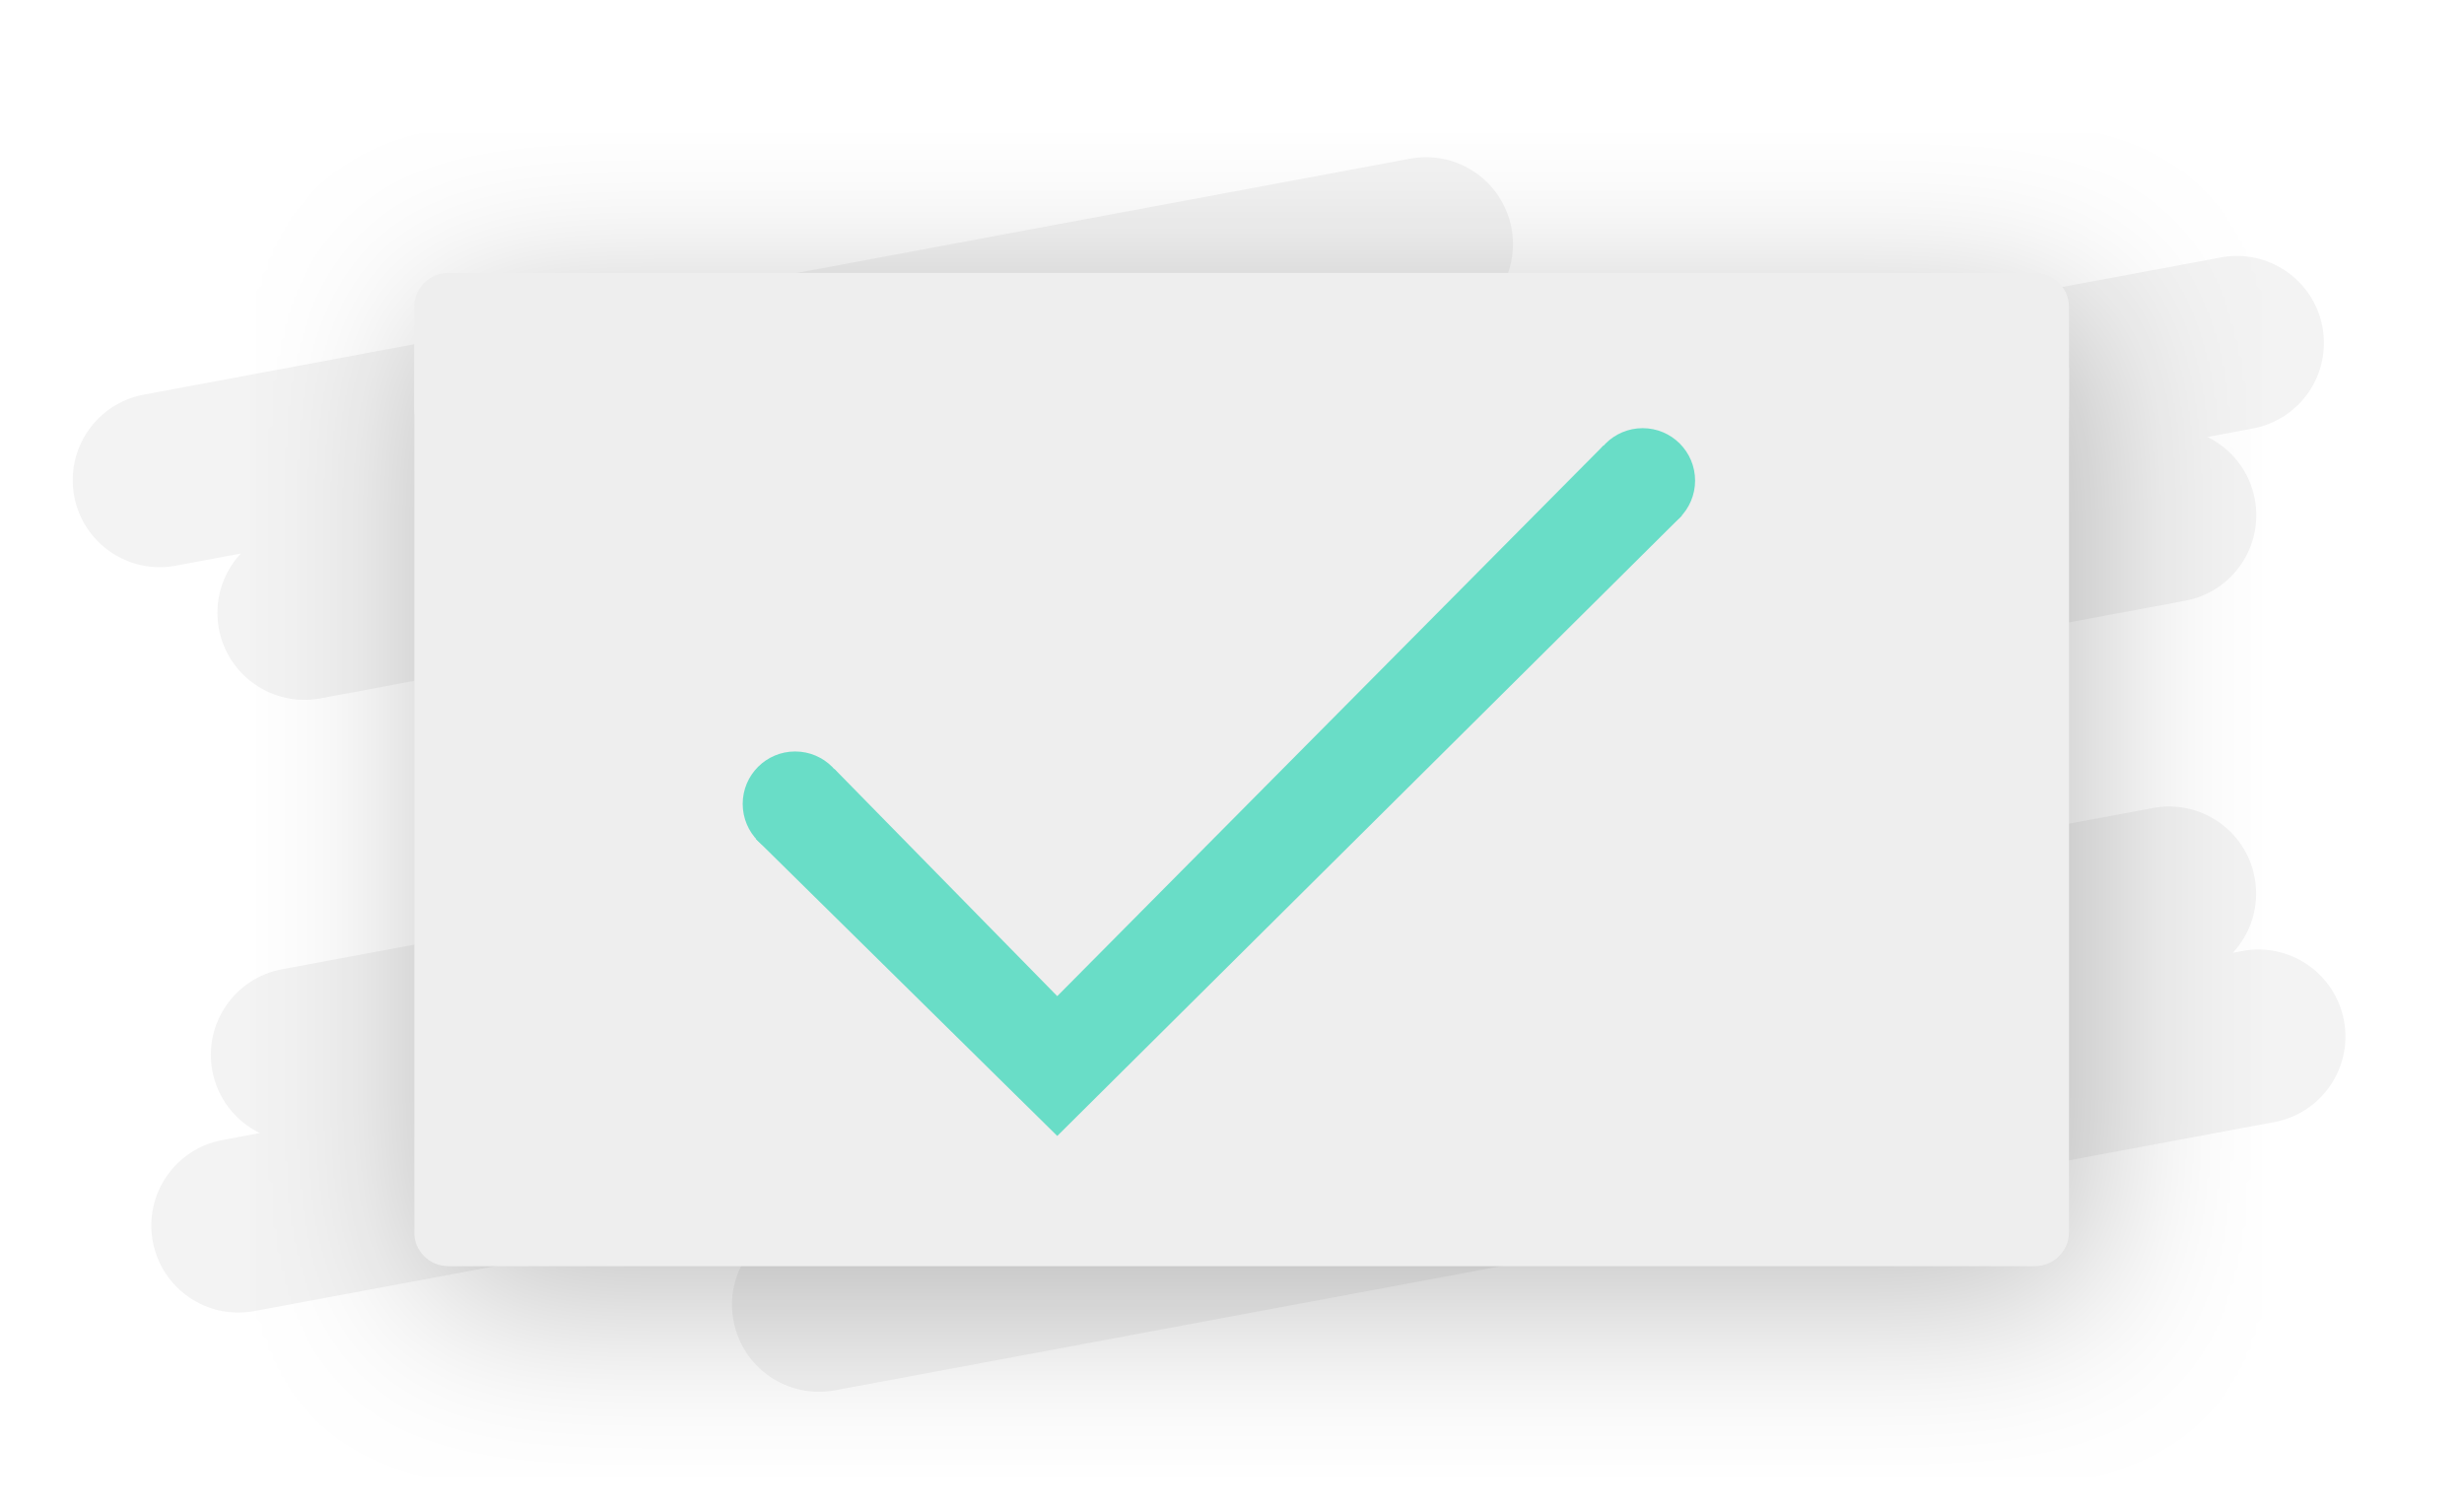
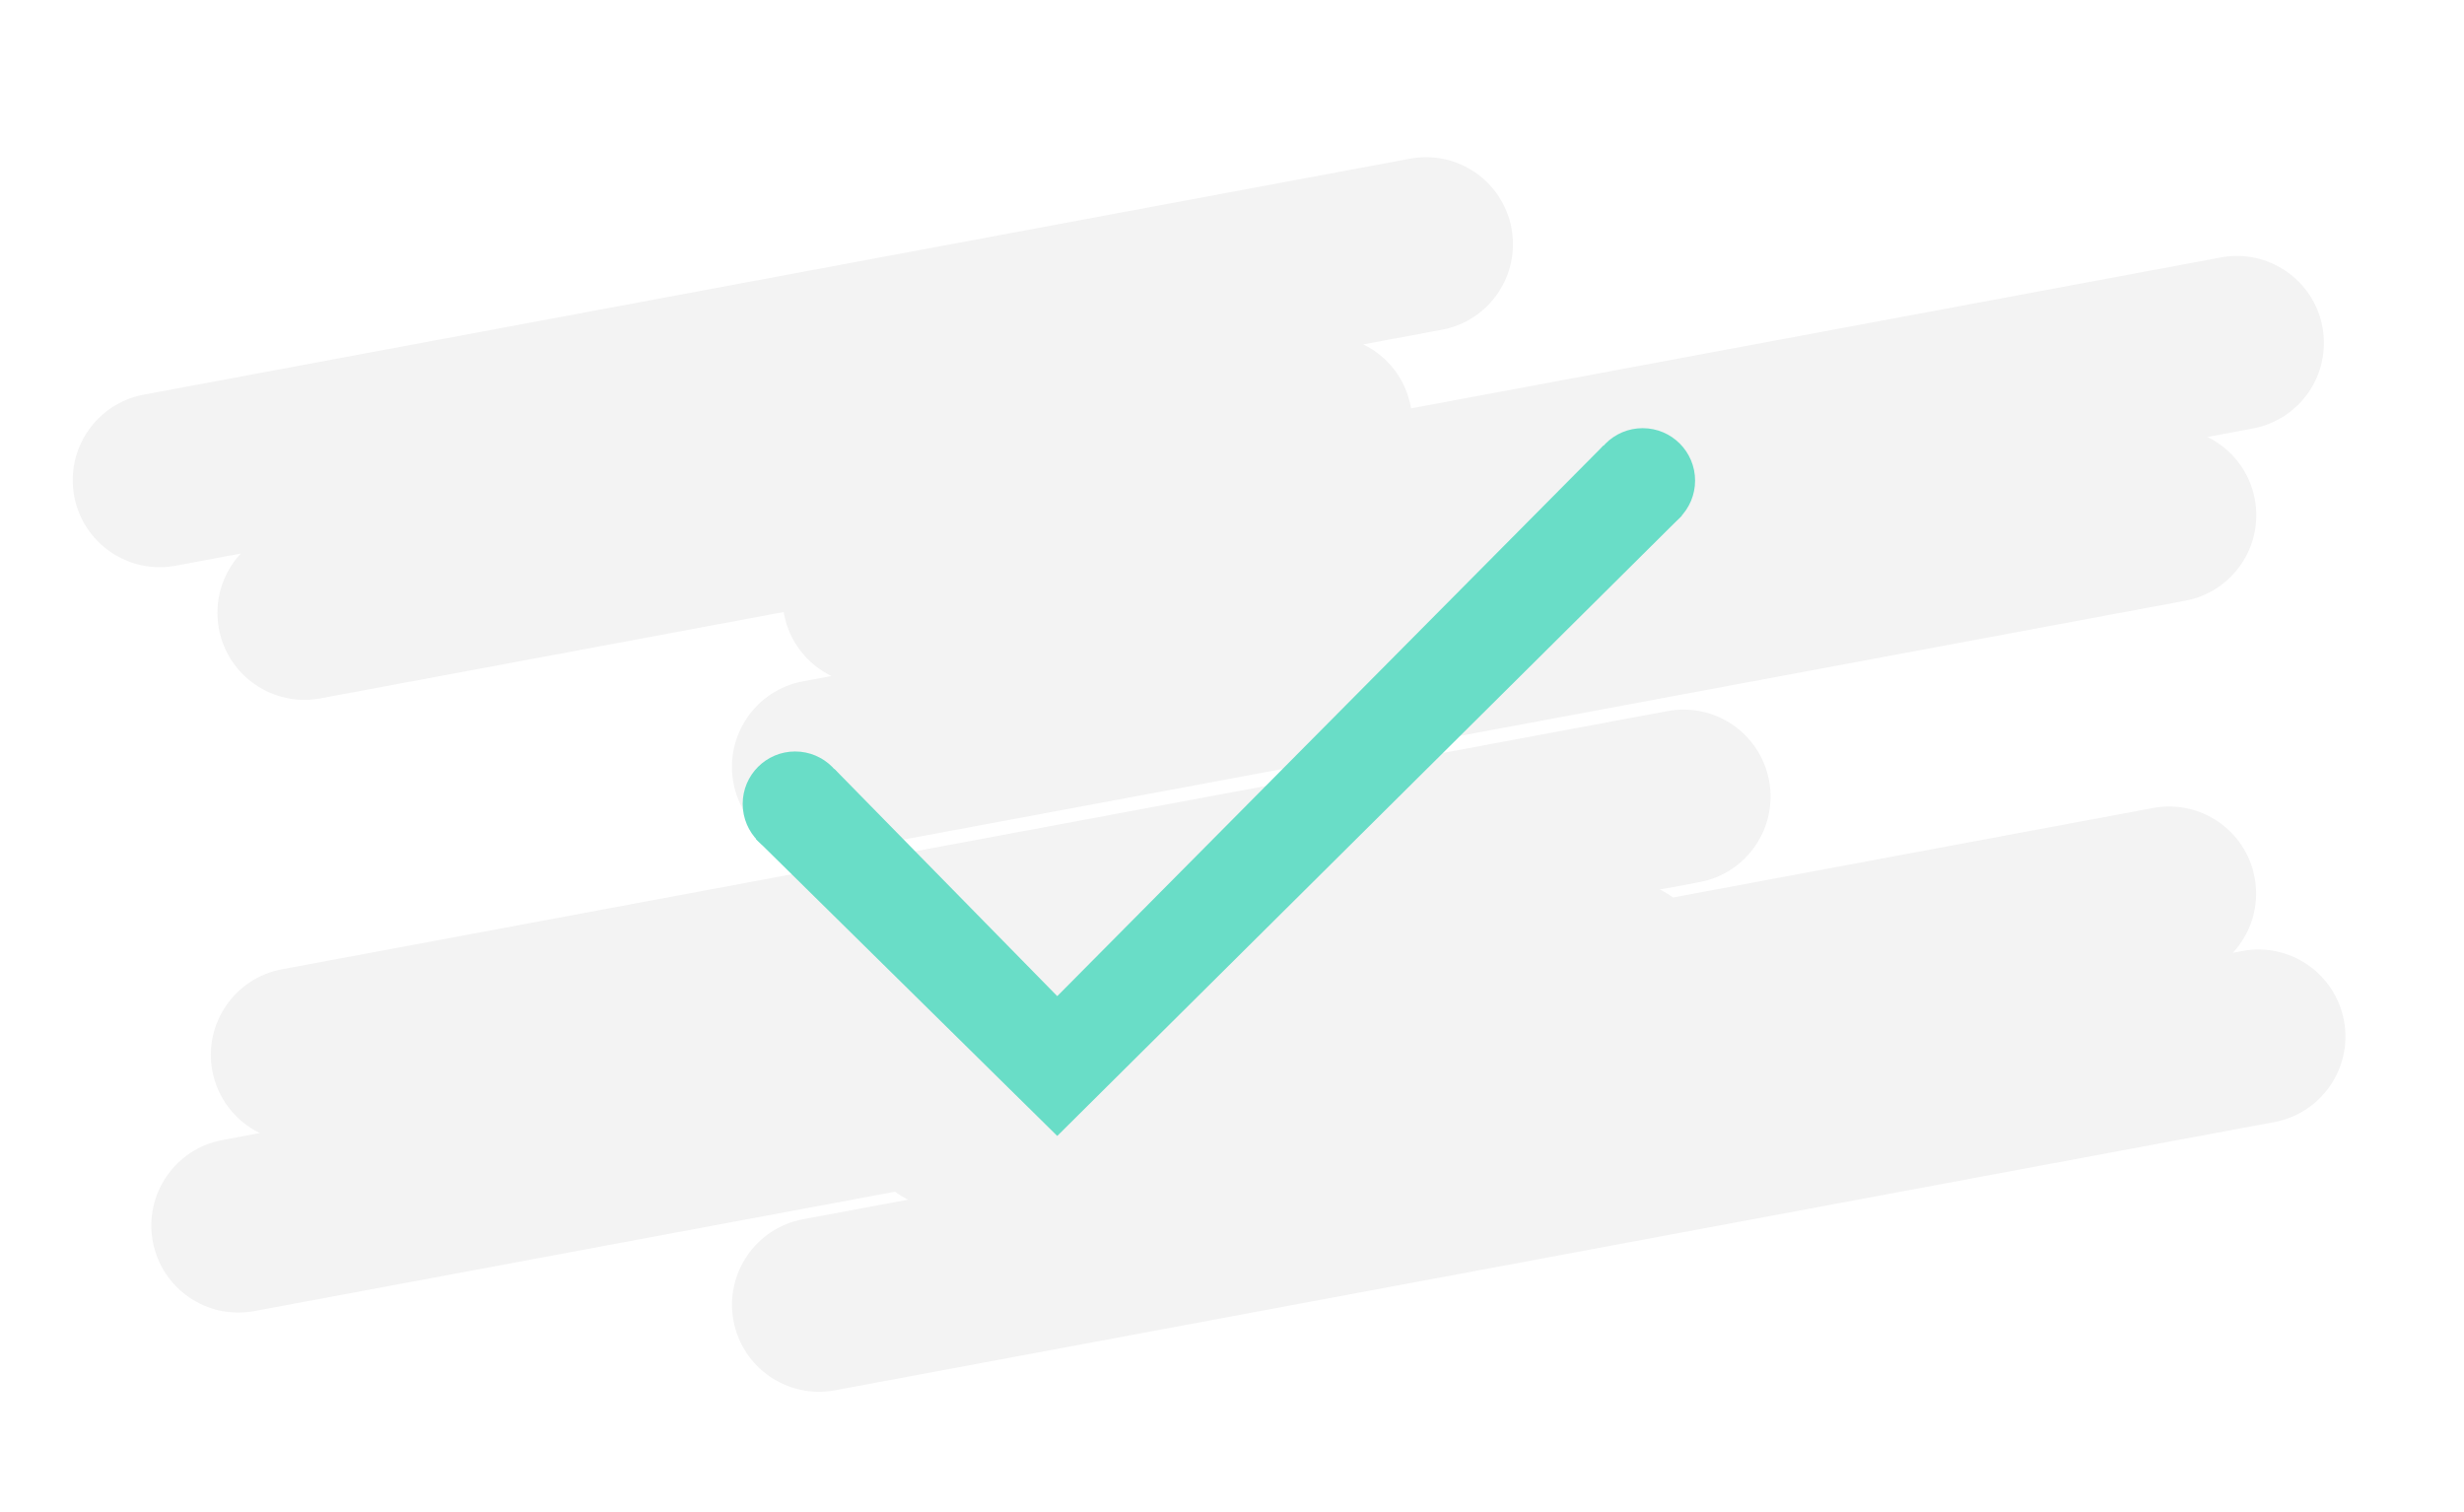
<svg xmlns="http://www.w3.org/2000/svg" width="282" height="173" fill="none" viewBox="0 0 282 173">
  <path fill="#000" fill-opacity=".05" fill-rule="evenodd" d="M16.457 45.164C11.051 46.171 7.486 51.37 8.493 56.776C9.5 62.181 14.699 65.747 20.105 64.74L27.553 63.352C25.479 65.584 24.453 68.735 25.053 71.96C26.061 77.365 31.26 80.931 36.665 79.924L89.691 70.043C89.702 70.107 89.713 70.171 89.725 70.235C90.326 73.46 92.418 76.03 95.157 77.365L91.903 77.971C86.497 78.978 82.932 84.177 83.939 89.583C84.946 94.989 90.145 98.554 95.551 97.547L250.098 68.748C255.504 67.741 259.069 62.542 258.062 57.136C257.461 53.911 255.368 51.341 252.63 50.007L257.835 49.037C263.241 48.029 266.807 42.83 265.799 37.425C264.792 32.019 259.593 28.453 254.187 29.461L161.492 46.734C161.481 46.67 161.47 46.606 161.458 46.541C160.857 43.317 158.764 40.747 156.026 39.412L165.025 37.735C170.431 36.727 173.997 31.529 172.989 26.123C171.982 20.717 166.783 17.151 161.378 18.159L16.457 45.164ZM24.303 122.54C23.296 117.134 26.861 111.936 32.267 110.928L190.856 81.376C196.262 80.369 201.461 83.934 202.468 89.34C203.476 94.746 199.91 99.945 194.504 100.952L189.963 101.798C190.493 102.057 190.999 102.362 191.474 102.708L246.43 92.468C251.835 91.46 257.034 95.026 258.041 100.432C258.642 103.657 257.616 106.808 255.542 109.04L256.649 108.833C262.055 107.826 267.253 111.392 268.261 116.797C269.268 122.203 265.702 127.402 260.297 128.409L95.559 159.107C90.153 160.114 84.954 156.549 83.947 151.143C82.94 145.737 86.505 140.538 91.911 139.531L103.94 137.29C103.41 137.031 102.904 136.726 102.429 136.38L29.1 150.044C23.694 151.051 18.496 147.486 17.488 142.08C16.481 136.674 20.047 131.475 25.452 130.468L29.735 129.67C26.997 128.335 24.904 125.765 24.303 122.54Z" clip-rule="evenodd" />
-   <g filter="url(#filter0_d)">
-     <path fill="#EEE" d="M232.896 31.24H51.297C49.145 31.24 47.401 32.983 47.401 35.133V46.81C47.401 48.96 49.145 50.703 51.297 50.703H232.896C235.048 50.703 236.793 48.96 236.793 46.81V35.133C236.793 32.983 235.048 31.24 232.896 31.24Z" />
-     <mask id="mask0" width="190" height="114" x="47" y="31" mask-type="alpha" maskUnits="userSpaceOnUse">
-       <path fill="#404040" d="M232.896 31.24H51.297C49.145 31.24 47.401 32.983 47.401 35.133V141.007C47.401 143.157 49.145 144.9 51.297 144.9H232.896C235.048 144.9 236.793 143.157 236.793 141.007V35.133C236.793 32.983 235.048 31.24 232.896 31.24Z" />
-     </mask>
-     <g mask="url(#mask0)">
-       <path fill="#EEE" d="M239.91 42.139H47.401V150.349H239.91V42.139Z" />
-     </g>
-   </g>
  <circle cx="188" cy="55" r="6" fill="#69DDC7" />
  <circle cx="91" cy="92" r="6" fill="#69DDC7" />
  <path fill="#69DDC7" d="M121 114L95.5 88L86.5 96L121 130L192.5 59L183.5 51L121 114Z" />
-   <defs>
-     <filter id="filter0_d" width="229.392" height="153.66" x="29.401" y="15.24" color-interpolation-filters="sRGB" filterUnits="userSpaceOnUse">
-       <feFlood flood-opacity="0" result="BackgroundImageFix" />
-       <feColorMatrix in="SourceAlpha" type="matrix" values="0 0 0 0 0 0 0 0 0 0 0 0 0 0 0 0 0 0 127 0" />
-       <feOffset dx="2" dy="4" />
-       <feGaussianBlur stdDeviation="10" />
-       <feColorMatrix type="matrix" values="0 0 0 0 0 0 0 0 0 0 0 0 0 0 0 0 0 0 0.25 0" />
-       <feBlend in2="BackgroundImageFix" mode="normal" result="effect1_dropShadow" />
-       <feBlend in="SourceGraphic" in2="effect1_dropShadow" mode="normal" result="shape" />
-     </filter>
-   </defs>
</svg>
